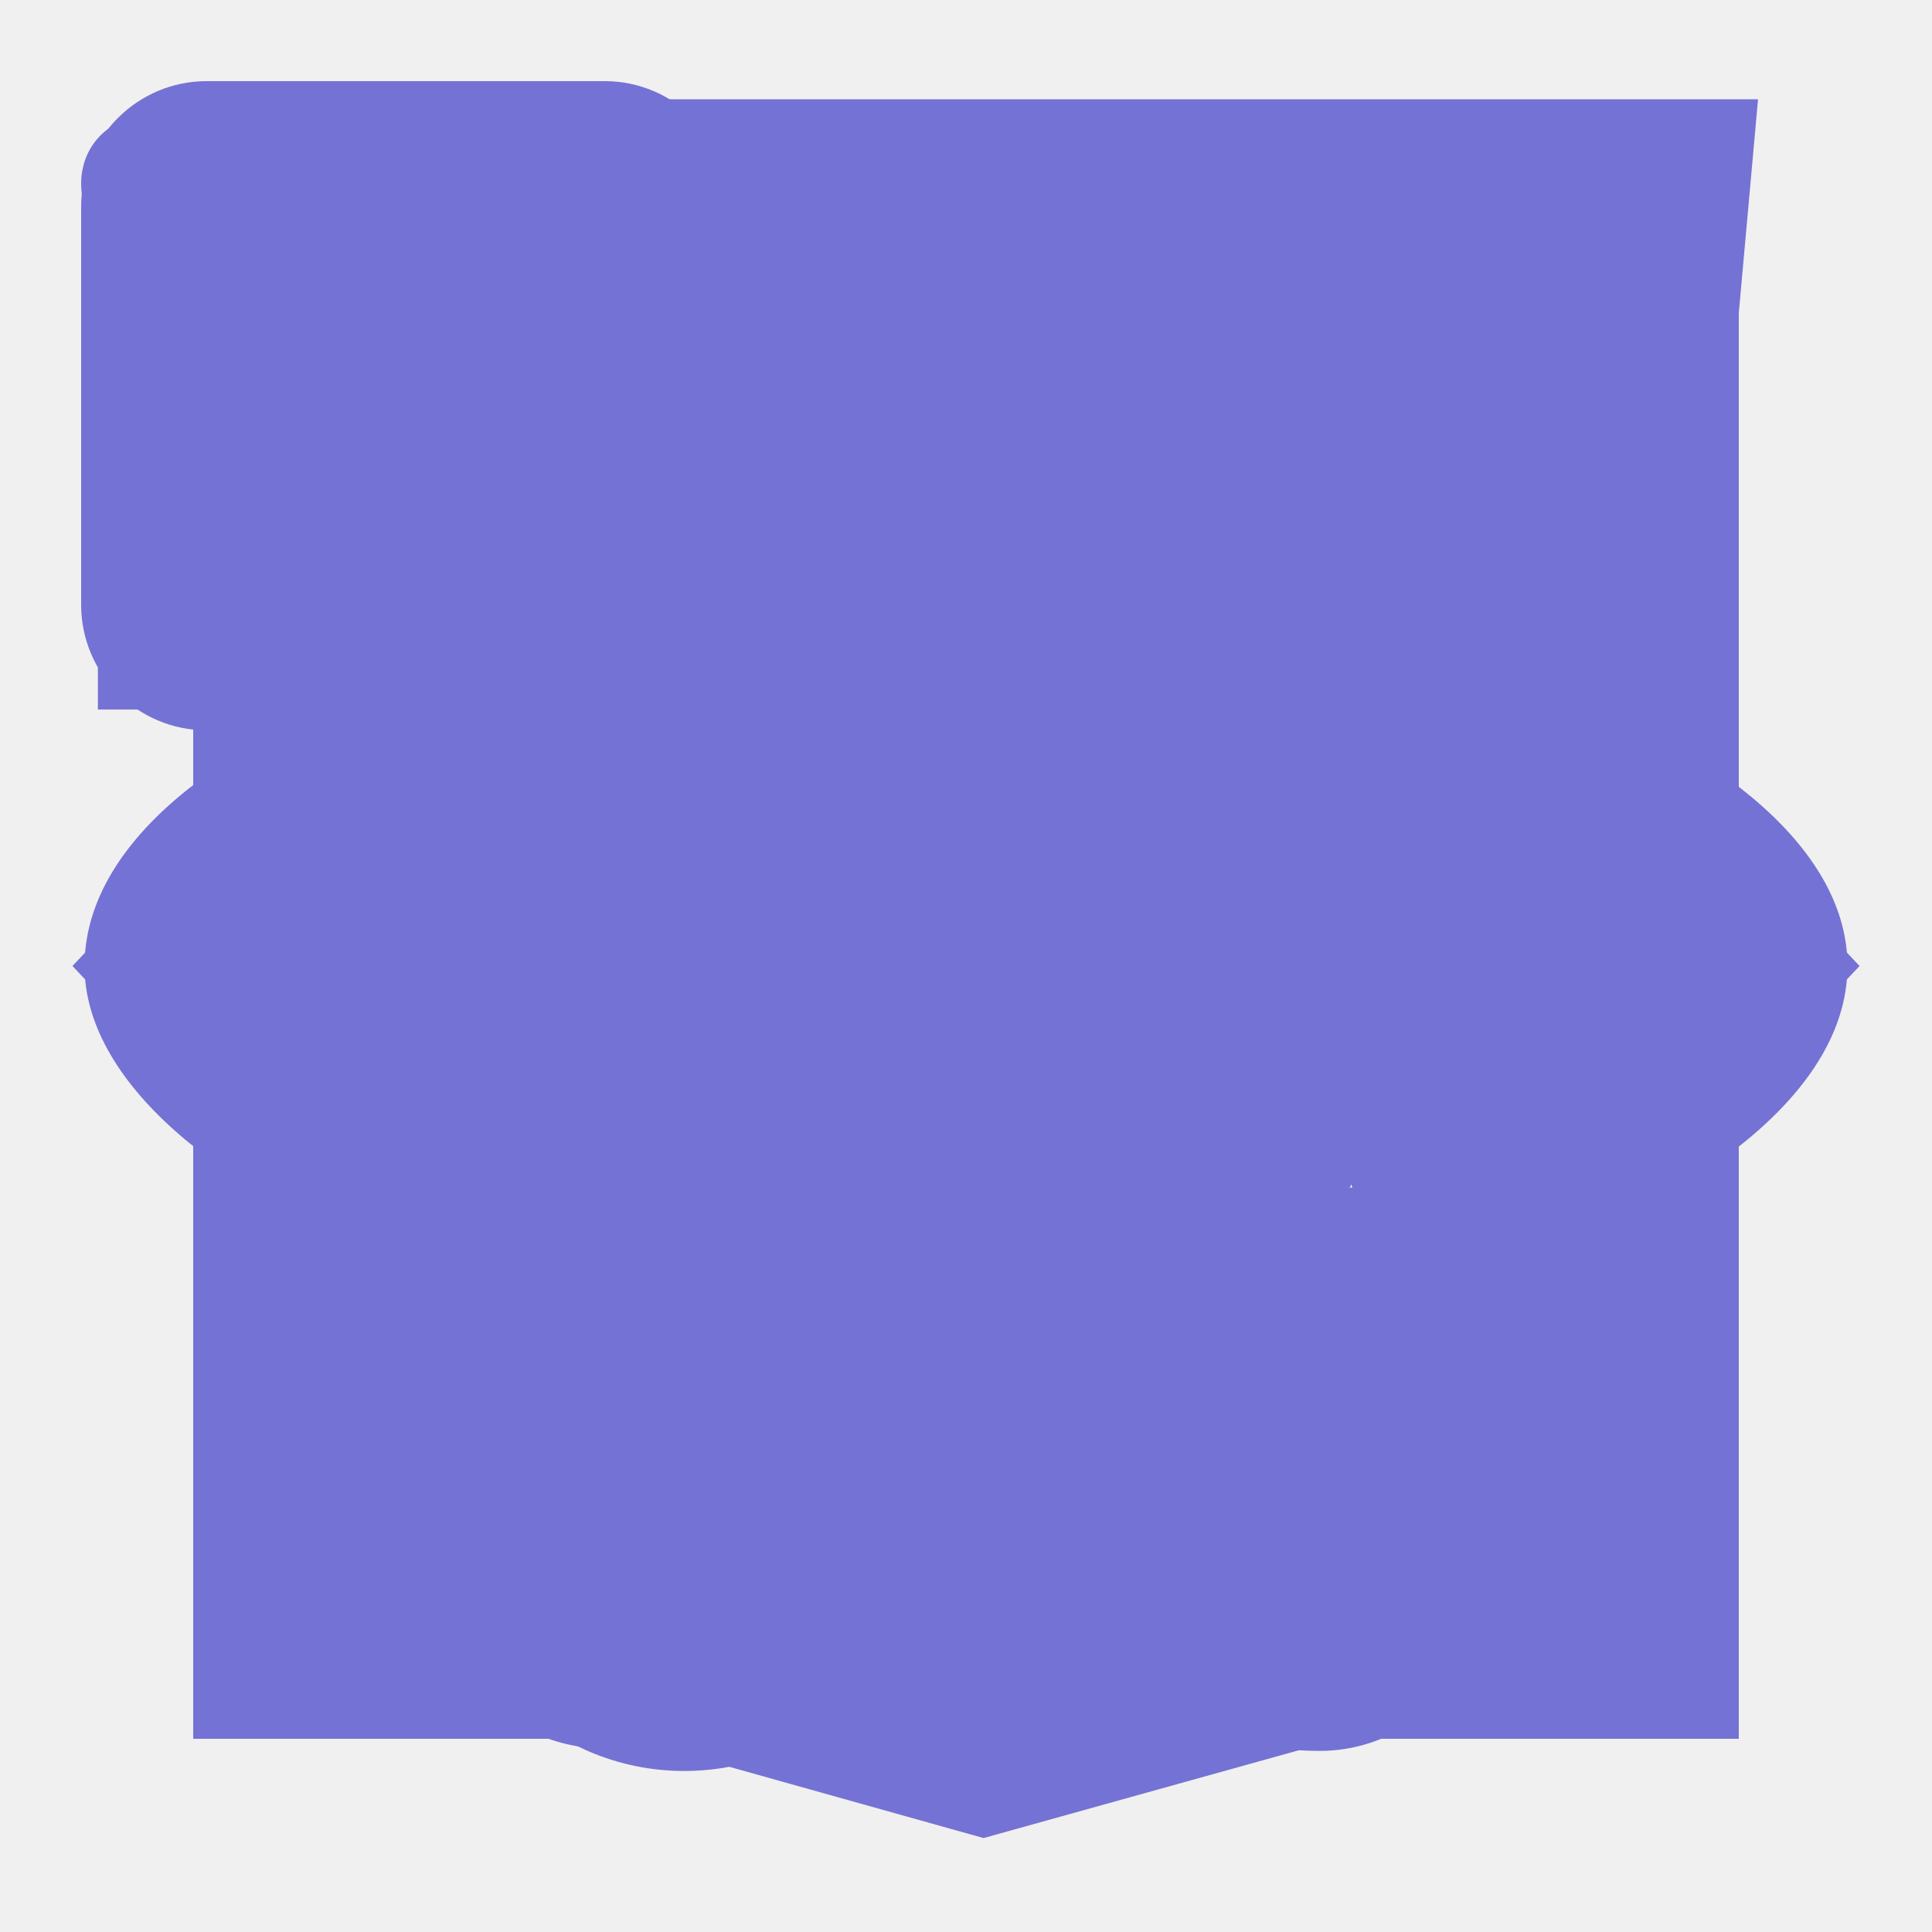
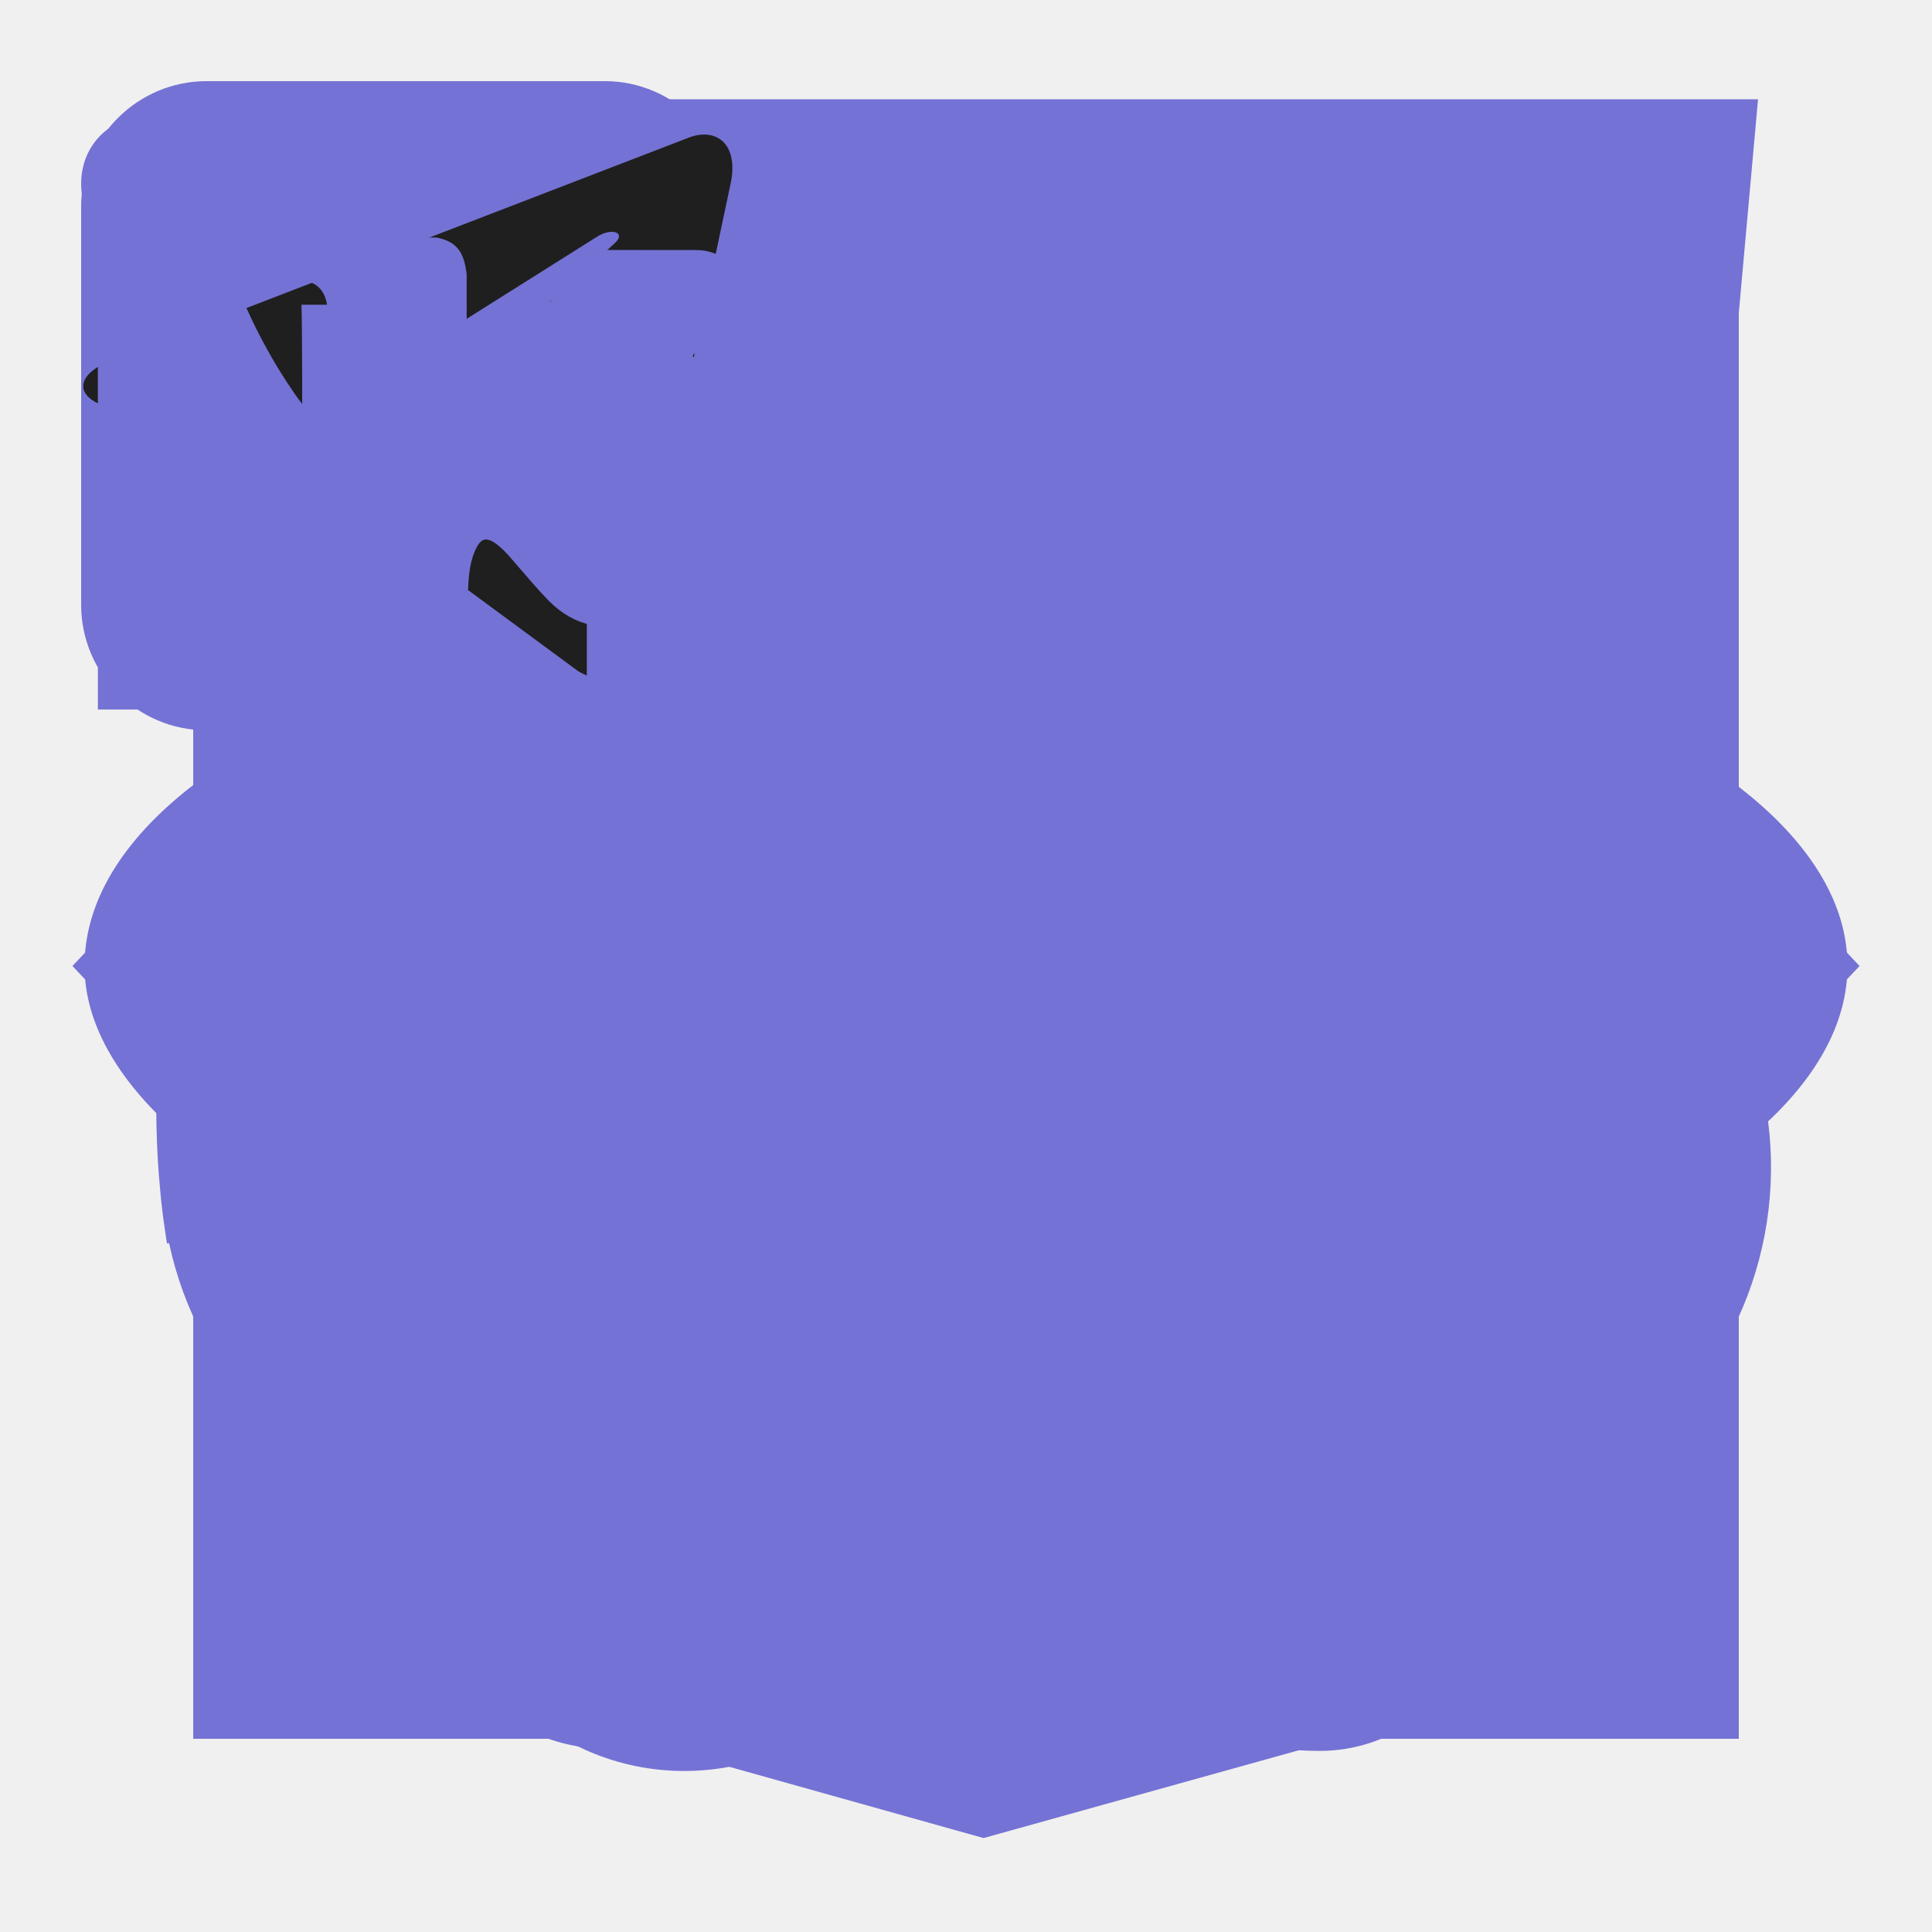
<svg xmlns="http://www.w3.org/2000/svg" width="50" height="50" viewBox="0 0 50 50" fill="none">
-   <g id="code$svg">
+   <g id="code">
    <path fill-rule="evenodd" clip-rule="evenodd" d="M18.312 42.065L27.262 6.688L31.438 7.872L22.488 43.312L18.312 42.065Z" fill="#7572D5" />
    <path fill-rule="evenodd" clip-rule="evenodd" d="M13.502 12.688L16.562 15.928L7.995 25L16.562 34.072L13.502 37.312L1.875 25L13.502 12.688Z" fill="#7572D5" />
    <path fill-rule="evenodd" clip-rule="evenodd" d="M36.498 12.688L33.438 15.928L42.005 25L33.438 34.072L36.498 37.312L48.125 25L36.498 12.688Z" fill="#7572D5" />
  </g>
  <g id="css">
    <path d="M38.051 10.844L12.946 10.838L13.351 15.755L32.638 15.758L32.152 20.85H19.503L19.961 25.674H31.736L31.039 32.281L25.497 33.789L19.866 32.27L19.508 28.313H14.536L15.088 35.541L25.497 38.734L35.731 35.865L38.049 10.845L38.051 10.844ZM5.498 2.569H45.498L41.86 43L25.454 47.569L9.14 42.997L5.498 2.569Z" fill="#7572D5" />
  </g>
  <g id="react">
    <g clip-path="url(#clip0_20_1854)">
      <path d="M47.812 25C47.812 22.083 44.688 19.375 39.479 17.5L38.542 17.188V16.771C39.688 11.042 38.854 6.771 36.25 5.208C33.646 3.646 29.792 5.104 25.625 8.75L25 9.375L24.792 9.167H24.583C20.312 5.208 16.146 3.854 13.542 5.312C10.938 6.771 10.208 10.833 11.25 16.146C11.36 16.484 11.43 16.833 11.458 17.188L10.312 17.604C5.208 19.375 2.188 22.083 2.188 25C2.188 27.917 5.521 30.833 10.729 32.708L11.458 32.917C11.33 33.285 11.259 33.672 11.25 34.062C10.208 39.271 11.146 43.229 13.542 44.688C15.938 46.146 20.312 44.792 24.479 41.146L25.104 40.625L25.938 41.458C28.854 43.958 31.771 45.312 34.062 45.312C34.871 45.331 35.667 45.114 36.354 44.688C38.958 43.229 39.896 38.958 38.75 33.542V33.333C38.705 33.162 38.67 32.988 38.646 32.812H38.958C44.479 30.833 47.812 28.021 47.812 25ZM44.792 25C44.792 26.25 42.5 28.438 38.021 29.896H37.812C37.266 28.22 36.605 26.584 35.833 25C36.562 23.333 37.188 21.667 37.708 20.104L38.542 20.312C42.708 21.771 44.792 23.75 44.792 25ZM27.917 39.167L27.083 38.542C28.276 37.22 29.389 35.829 30.417 34.375L35.729 33.542C35.833 33.75 35.833 33.958 35.938 34.062C36.309 35.949 36.379 37.883 36.146 39.792C35.999 40.705 35.561 41.545 34.896 42.188C33.854 42.812 31.042 41.979 27.917 39.167ZM26.562 34.583L25.104 36.458L23.438 34.583H26.562ZM12.292 20C12.815 21.717 13.477 23.39 14.271 25C13.476 26.646 12.815 28.353 12.292 30.104L11.667 29.896C9.843 29.32 8.145 28.401 6.667 27.188C6.284 26.945 5.956 26.626 5.705 26.249C5.454 25.872 5.284 25.447 5.208 25C5.208 23.75 7.292 21.771 11.25 20.417L12.292 20ZM23.438 15.417L25 13.646L26.562 15.417H23.438ZM34.896 7.812C36.042 8.437 36.667 11.562 35.729 16.146C35.734 16.202 35.727 16.259 35.709 16.313C35.691 16.366 35.663 16.416 35.625 16.458L30.417 15.625C29.389 14.171 28.276 12.78 27.083 11.458L27.708 10.938C31.042 8.021 33.75 7.187 34.896 7.812ZM17.5 18.854L16.667 20.208L15.938 21.562C15.625 20.833 15.417 20.104 15.104 19.271L17.5 18.854ZM15.104 30.729C15.417 30 15.625 29.271 15.938 28.438L16.667 29.792L17.5 31.146L15.104 30.729ZM32.5 25C31.97 26.142 31.379 27.255 30.729 28.333C30.104 29.479 29.375 30.521 28.75 31.562H21.25C20.521 30.417 19.792 29.375 19.271 28.333C18.616 27.258 18.025 26.145 17.5 25C18.005 23.846 18.597 22.732 19.271 21.667C19.869 20.587 20.53 19.544 21.25 18.542C23.746 18.333 26.254 18.333 28.75 18.542C29.479 19.583 30.104 20.625 30.729 21.667C31.403 22.732 31.995 23.846 32.5 25ZM33.333 20.208L32.5 18.854L34.896 19.375C34.664 20.121 34.386 20.851 34.062 21.562L33.333 20.208ZM32.5 31.146L33.333 29.792L34.062 28.333L35 30.729L32.5 31.146ZM22.812 11.354H22.917L19.583 15.521L14.375 16.354C14.271 16.042 14.271 15.833 14.167 15.521C13.333 11.25 13.958 8.333 15 7.812C15.277 7.631 15.61 7.557 15.938 7.604C17.396 7.604 19.896 8.646 22.708 11.146L22.812 11.354ZM14.167 34.583C14.186 34.262 14.256 33.945 14.375 33.646L19.688 34.375C20.689 35.848 21.803 37.241 23.021 38.542L22.812 38.75L22.604 38.958C21.184 40.274 19.521 41.3 17.708 41.979C17.311 42.187 16.875 42.313 16.427 42.349C15.98 42.385 15.53 42.33 15.104 42.188C13.958 41.562 13.333 38.75 14.167 34.583Z" fill="#7572D5" />
      <path d="M25 20.417C24.089 20.396 23.193 20.647 22.426 21.138C21.659 21.629 21.055 22.337 20.692 23.173C20.329 24.008 20.223 24.933 20.388 25.828C20.553 26.724 20.981 27.551 21.618 28.202C22.255 28.854 23.071 29.301 23.963 29.486C24.855 29.672 25.781 29.587 26.625 29.243C27.468 28.9 28.191 28.313 28.699 27.557C29.207 26.801 29.479 25.911 29.479 25C29.48 23.802 29.011 22.652 28.174 21.795C27.337 20.939 26.197 20.444 25 20.417Z" fill="#7572D5" />
    </g>
    <defs>
      <clipPath id="clip0_20_1854">
        <rect width="50" height="50" fill="white" />
      </clipPath>
    </defs>
  </g>
  <g id="typescript">
    <path d="M5 25V45H45V5H5V25ZM37.235 23.407C38.252 23.66 39.025 24.112 39.737 24.848C40.105 25.242 40.652 25.958 40.695 26.132C40.708 26.182 38.968 27.348 37.915 28.003C37.877 28.028 37.723 27.863 37.553 27.61C37.037 26.86 36.498 26.537 35.673 26.48C34.46 26.397 33.68 27.032 33.687 28.092C33.676 28.352 33.734 28.611 33.857 28.842C34.123 29.393 34.62 29.725 36.173 30.397C39.038 31.63 40.263 32.442 41.025 33.597C41.875 34.885 42.067 36.943 41.488 38.473C40.855 40.137 39.28 41.267 37.063 41.64C36.378 41.762 34.753 41.743 34.017 41.61C32.41 41.323 30.887 40.53 29.947 39.488C29.578 39.083 28.86 38.022 28.905 37.947C28.923 37.92 29.088 37.818 29.272 37.712C29.452 37.61 30.123 37.222 30.758 36.853L31.908 36.187L32.15 36.543C32.487 37.057 33.222 37.762 33.667 37.997C34.943 38.67 36.695 38.575 37.558 37.8C37.732 37.654 37.869 37.469 37.96 37.261C38.05 37.053 38.092 36.827 38.08 36.6C38.08 36.137 38.022 35.933 37.78 35.583C37.47 35.14 36.835 34.767 35.032 33.983C32.968 33.095 32.08 32.543 31.267 31.667C30.759 31.088 30.384 30.405 30.168 29.667C30.017 29.102 29.978 27.685 30.098 27.115C30.523 25.12 32.028 23.732 34.2 23.318C34.905 23.185 36.543 23.235 37.235 23.407ZM27.845 25.077L27.858 26.715H22.65V41.508H18.967V26.715H13.763V25.108C13.763 24.218 13.782 23.475 13.807 23.458C13.827 23.432 16.995 23.418 20.835 23.425L27.827 23.445L27.845 25.077Z" fill="#7572D5" />
  </g>
  <g id="styledcomponents">
    <path d="M37.259 6.25L36.989 7.65C36.571 10.302 36.722 11.061 37.868 12.045L38.975 12.955L37.829 18.03C37.144 21.059 36.304 23.597 35.771 24.431C35.313 25.15 34.78 26.21 34.664 26.779C34.473 27.459 33.825 28.143 32.833 28.748C31.958 29.242 30.238 30.566 29.02 31.629C28.047 32.499 27.377 33.033 27.013 33.262L25.823 34.196C25.442 34.805 25.225 35.295 25.142 35.667C25.059 36.05 25.106 36.304 25.229 36.49C25.348 36.669 25.553 36.795 25.834 36.874C26.167 36.951 26.51 36.979 26.851 36.956C27.622 36.904 28.386 36.769 29.128 36.555C29.381 36.487 29.579 36.422 29.752 36.365C30.019 36.039 30.635 35.424 31.727 34.353C34.625 31.515 35.731 29.961 34.589 30.38C34.167 30.53 34.358 30.151 35.082 29.392C36.61 27.914 37.486 25.68 39.317 18.675C40.766 13.144 40.766 13.066 41.833 13.066C42.334 13.066 43.75 13.152 43.75 13.152V6.25H40.499H37.259ZM24.422 18.081C23.369 18.073 21.106 19.666 14.33 25.161C14.038 25.852 14.013 26.328 14.146 26.636C14.233 26.847 14.392 26.994 14.611 27.101C14.828 27.209 15.109 27.273 15.419 27.298C16.035 27.352 16.763 27.255 17.35 27.141L17.747 27.051C17.883 26.87 18.061 26.725 18.266 26.629C18.684 26.4 20.439 24.81 22.194 23.106C25.283 19.999 26.007 18.596 24.75 18.142C24.646 18.101 24.533 18.08 24.422 18.081ZM32.336 20.239C31.41 20.264 29.741 21.331 26.883 23.597C25.449 24.753 24.541 25.376 24.054 25.505L22.165 26.987C21.455 28.275 21.351 29.074 21.538 29.514C21.585 29.622 21.653 29.721 21.739 29.803C21.824 29.886 21.925 29.95 22.036 29.994C22.311 30.102 22.605 30.156 22.901 30.155C23.608 30.147 24.311 30.045 24.991 29.85C25.345 29.756 25.695 29.646 26.04 29.521L26.144 29.478L26.335 29.378C26.696 28.916 27.525 28.046 28.563 27.044C31.842 23.901 33.518 21.667 33.176 20.833C33.021 20.429 32.754 20.225 32.336 20.239ZM23.6 24.105C23.333 24.134 22.735 24.592 21.657 25.53C20.1 26.897 18.403 27.685 17.815 27.334C17.679 27.364 17.542 27.393 17.404 27.42C16.806 27.538 16.06 27.635 15.393 27.581C15.079 27.562 14.771 27.485 14.485 27.355C14.215 27.233 14 27.016 13.88 26.747C13.746 26.425 13.746 26.024 13.898 25.512L11.555 27.423L6.254 31.78V38.842L23.625 25.251C23.622 25.102 23.641 24.953 23.683 24.81C23.816 24.331 23.809 24.087 23.6 24.109V24.105ZM31.075 26.392C30.811 26.392 30.372 26.761 29.669 27.502C28.714 28.515 27.211 29.496 26.415 29.696L26.292 29.761C26.161 29.814 26.029 29.865 25.896 29.911C25.679 29.983 25.398 30.069 25.074 30.155C24.425 30.33 23.618 30.491 22.897 30.473C22.557 30.473 22.221 30.407 21.906 30.28C21.609 30.159 21.372 29.927 21.243 29.636C21.034 29.138 21.117 28.44 21.574 27.448L6.25 39.437V43.75H12.982L27.262 32.61C27.633 32.202 28.191 31.644 28.945 30.946C30.963 29.088 31.421 28.447 31.421 27.499C31.421 26.761 31.338 26.389 31.075 26.389V26.392ZM34.473 33.373L33.251 34.583C32.567 35.227 31.345 36.022 30.509 36.362L30.343 36.433L30.332 36.451L30.296 36.487C30.264 36.512 30.249 36.516 30.224 36.526C29.89 36.652 29.551 36.763 29.208 36.859C28.444 37.08 27.659 37.218 26.865 37.271C26.49 37.295 26.113 37.262 25.748 37.174C25.431 37.105 25.151 36.921 24.962 36.659C24.789 36.394 24.739 36.039 24.836 35.603C24.913 35.292 25.028 34.991 25.178 34.708L13.656 43.75H28.981L30.811 41.667C33.327 38.753 34.473 36.669 34.473 34.887V33.373Z" fill="#7572D5" />
  </g>
  <g id="figma">
    <path d="M17.708 4.167C14.257 4.167 11.458 6.965 11.458 10.417C11.458 13.868 14.257 16.667 17.708 16.667H32.292C35.743 16.667 38.542 13.868 38.542 10.417C38.542 6.965 35.743 4.167 32.292 4.167H17.708Z" fill="#7572D5" />
    <path d="M32.292 18.75C28.84 18.75 26.042 21.548 26.042 25C26.042 28.452 28.84 31.25 32.292 31.25C35.744 31.25 38.542 28.452 38.542 25C38.542 21.548 35.744 18.75 32.292 18.75Z" fill="#7572D5" />
    <path d="M11.458 25C11.458 21.548 14.257 18.75 17.708 18.75H23.958V31.25H17.708C14.257 31.25 11.458 28.452 11.458 25Z" fill="#7572D5" />
    <path d="M17.708 33.333C14.257 33.333 11.458 36.132 11.458 39.583C11.458 43.035 14.257 45.833 17.708 45.833C21.16 45.833 23.958 43.035 23.958 39.583V33.333H17.708Z" fill="#7572D5" />
  </g>
+   <g id="quote">
+     <path id="Vector" d="M13.542 20.833C13.077 20.833 12.631 20.904 12.188 20.969C12.331 20.485 12.479 19.994 12.717 19.552C12.954 18.91 13.325 18.354 13.694 17.794C14.002 17.188 14.546 16.777 14.946 16.258C15.365 15.754 15.935 15.419 16.387 15C16.831 14.562 17.413 14.344 17.875 14.035C18.358 13.758 18.779 13.452 19.229 13.306L20.352 12.844L21.34 12.433L20.329 8.396L19.085 8.696C18.688 8.796 18.202 8.912 17.65 9.052C17.085 9.156 16.483 9.442 15.812 9.702C15.15 9.998 14.383 10.198 13.671 10.673C12.954 11.127 12.127 11.506 11.398 12.115C10.692 12.742 9.84 13.285 9.21 14.083C8.523 14.829 7.844 15.613 7.317 16.504C6.706 17.354 6.292 18.288 5.854 19.21C5.458 20.133 5.14 21.077 4.879 21.994C4.385 23.831 4.165 25.577 4.079 27.071C4.008 28.567 4.05 29.81 4.138 30.71C4.169 31.135 4.227 31.548 4.269 31.833L4.321 32.183L4.375 32.171C4.746 33.902 5.599 35.492 6.835 36.759C8.072 38.025 9.642 38.915 11.364 39.327C13.085 39.738 14.888 39.654 16.564 39.083C18.24 38.512 19.72 37.479 20.832 36.103C21.945 34.726 22.646 33.063 22.853 31.305C23.06 29.547 22.765 27.766 22.002 26.169C21.24 24.571 20.04 23.223 18.543 22.278C17.046 21.334 15.312 20.833 13.542 20.833ZM36.458 20.833C35.994 20.833 35.548 20.904 35.104 20.969C35.248 20.485 35.396 19.994 35.633 19.552C35.871 18.91 36.242 18.354 36.61 17.794C36.919 17.188 37.462 16.777 37.862 16.258C38.281 15.754 38.852 15.419 39.304 15C39.748 14.562 40.329 14.344 40.792 14.035C41.275 13.758 41.696 13.452 42.146 13.306L43.269 12.844L44.256 12.433L43.246 8.396L42.002 8.696C41.604 8.796 41.119 8.912 40.567 9.052C40.002 9.156 39.4 9.442 38.729 9.702C38.069 10 37.3 10.198 36.587 10.675C35.871 11.129 35.044 11.508 34.315 12.117C33.608 12.744 32.756 13.287 32.127 14.083C31.44 14.829 30.76 15.613 30.233 16.504C29.623 17.354 29.208 18.288 28.771 19.21C28.375 20.133 28.056 21.077 27.796 21.994C27.302 23.831 27.081 25.577 26.996 27.071C26.925 28.567 26.967 29.81 27.054 30.71C27.085 31.135 27.144 31.548 27.185 31.833L27.238 32.183L27.292 32.171C27.662 33.902 28.515 35.492 29.752 36.759C30.989 38.025 32.559 38.915 34.281 39.327C36.002 39.738 37.805 39.654 39.481 39.083C41.156 38.512 42.636 37.479 43.749 36.103C44.862 34.726 45.563 33.063 45.77 31.305C45.977 29.547 45.682 27.766 44.919 26.169C44.156 24.571 42.957 23.223 41.46 22.278C39.962 21.334 38.228 20.833 36.458 20.833Z" fill="#7572D5" />
+   </g>
  <g id="instagram">
    <path d="M15.652 2.1H5.348C3.557 2.1 2.1 3.556 2.1 5.347V8.778V15.653C2.1 17.444 3.557 18.9 5.348 18.9H15.652C17.443 18.9 18.9 17.444 18.9 15.653V8.771V5.341C18.893 3.556 17.437 2.1 15.652 2.1ZM16.583 4.035H16.957V4.403V6.882L14.116 6.889L14.109 4.042L16.583 4.035ZM8.098 8.771C8.636 8.03 9.509 7.538 10.493 7.538C11.478 7.538 12.351 8.024 12.889 8.771C13.243 9.257 13.447 9.854 13.447 10.497C13.447 12.124 12.121 13.455 10.487 13.455C8.853 13.455 7.54 12.124 7.54 10.497C7.54 9.854 7.75 9.257 8.098 8.771ZM17.259 15.646C17.259 16.532 16.538 17.253 15.652 17.253H5.348C4.463 17.253 3.741 16.532 3.741 15.646V8.771H6.247C6.031 9.303 5.906 9.887 5.906 10.497C5.906 13.029 7.967 15.089 10.5 15.089C13.033 15.089 15.094 13.029 15.094 10.497C15.094 9.887 14.969 9.303 14.752 8.771H17.259V15.646Z" fill="#7572D5" />
  </g>
  <g id="telegram">
-     </g>
+     <path d="M18.906 4.764L16.37 16.721C16.179 17.564 15.68 17.774 14.972 17.377L11.108 14.53L9.245 16.323C9.038 16.53 8.866 16.702 8.468 16.702L8.746 12.768L15.905 6.299C16.217 6.022 15.838 5.867 15.422 6.145L6.571 11.719L2.76 10.526C1.932 10.267 1.917 9.697 2.933 9.299L17.837 3.557C18.527 3.299 19.131 3.71 18.906 4.764Z" fill="#1F1F20" />
+   </g>
  <g id="vk">
    <path d="M18.17 13.994C17.804 13.539 17.388 13.131 16.986 12.737C16.843 12.597 16.695 12.452 16.553 12.308C16.144 11.893 16.129 11.738 16.453 11.267C16.677 10.942 16.915 10.617 17.144 10.303C17.353 10.018 17.568 9.724 17.775 9.428L17.817 9.367C18.212 8.801 18.62 8.216 18.837 7.51C18.894 7.324 18.953 7.05 18.817 6.82C18.682 6.591 18.419 6.522 18.234 6.489C18.142 6.473 18.051 6.471 17.966 6.471L15.381 6.469L15.36 6.468C14.969 6.468 14.705 6.659 14.554 7.052C14.41 7.427 14.252 7.827 14.071 8.207C13.712 8.963 13.255 9.834 12.595 10.561L12.567 10.592C12.489 10.679 12.4 10.777 12.336 10.777C12.326 10.777 12.315 10.775 12.303 10.771C12.166 10.716 12.074 10.373 12.079 10.213C12.079 10.211 12.079 10.209 12.079 10.206L12.077 7.111C12.077 7.1 12.076 7.089 12.075 7.078C12.009 6.575 11.863 6.262 11.313 6.15C11.298 6.147 11.283 6.146 11.268 6.146H8.581C8.143 6.146 7.901 6.33 7.675 6.606C7.613 6.68 7.486 6.834 7.549 7.02C7.613 7.209 7.821 7.25 7.889 7.263C8.225 7.329 8.415 7.542 8.468 7.915C8.562 8.561 8.574 9.251 8.505 10.087C8.485 10.319 8.447 10.498 8.385 10.651C8.37 10.687 8.318 10.804 8.266 10.804C8.249 10.804 8.201 10.797 8.112 10.734C7.904 10.586 7.751 10.375 7.574 10.114C6.969 9.228 6.461 8.252 6.021 7.129C5.858 6.716 5.553 6.485 5.163 6.478C4.734 6.471 4.345 6.468 3.974 6.468C3.569 6.468 3.193 6.472 2.826 6.48C2.512 6.486 2.295 6.583 2.181 6.77C2.066 6.957 2.074 7.203 2.203 7.5C3.237 9.883 4.175 11.615 5.243 13.117C5.992 14.168 6.743 14.896 7.607 15.407C8.517 15.946 9.536 16.208 10.724 16.208C10.858 16.208 10.998 16.205 11.138 16.198C11.828 16.163 12.084 15.904 12.116 15.208C12.132 14.852 12.169 14.479 12.338 14.161C12.444 13.961 12.544 13.961 12.576 13.961C12.639 13.961 12.717 13.991 12.801 14.047C12.951 14.148 13.08 14.284 13.186 14.403C13.285 14.516 13.383 14.63 13.482 14.745C13.694 14.991 13.913 15.246 14.143 15.487C14.645 16.016 15.197 16.249 15.832 16.198H18.202C18.207 16.198 18.212 16.198 18.218 16.198C18.454 16.182 18.658 16.046 18.779 15.825C18.928 15.552 18.925 15.204 18.771 14.893C18.596 14.541 18.369 14.241 18.17 13.994Z" fill="#7572D5" />
  </g>
  <g id="linkedin">
    <path d="M5.806 7.886H2.533V18.363H5.806V7.886Z" fill="#7572D5" />
    <path d="M4.101 2.94C2.894 2.94 2.1 3.721 2.1 4.757C2.1 5.774 2.868 6.574 4.055 6.574H4.081C5.314 6.574 6.082 5.768 6.075 4.757C6.049 3.721 5.308 2.94 4.101 2.94Z" fill="#7572D5" />
    <path d="M14.748 7.788C12.871 7.788 11.697 8.811 11.481 9.533V7.886H7.801C7.847 8.759 7.801 18.363 7.801 18.363H11.481V12.701C11.481 12.38 11.468 12.065 11.559 11.842C11.809 11.212 12.353 10.556 13.331 10.556C14.61 10.556 15.187 11.527 15.187 12.944V18.363H18.9V12.537C18.9 9.297 17.076 7.788 14.748 7.788Z" fill="#7572D5" />
  </g>
</svg>
